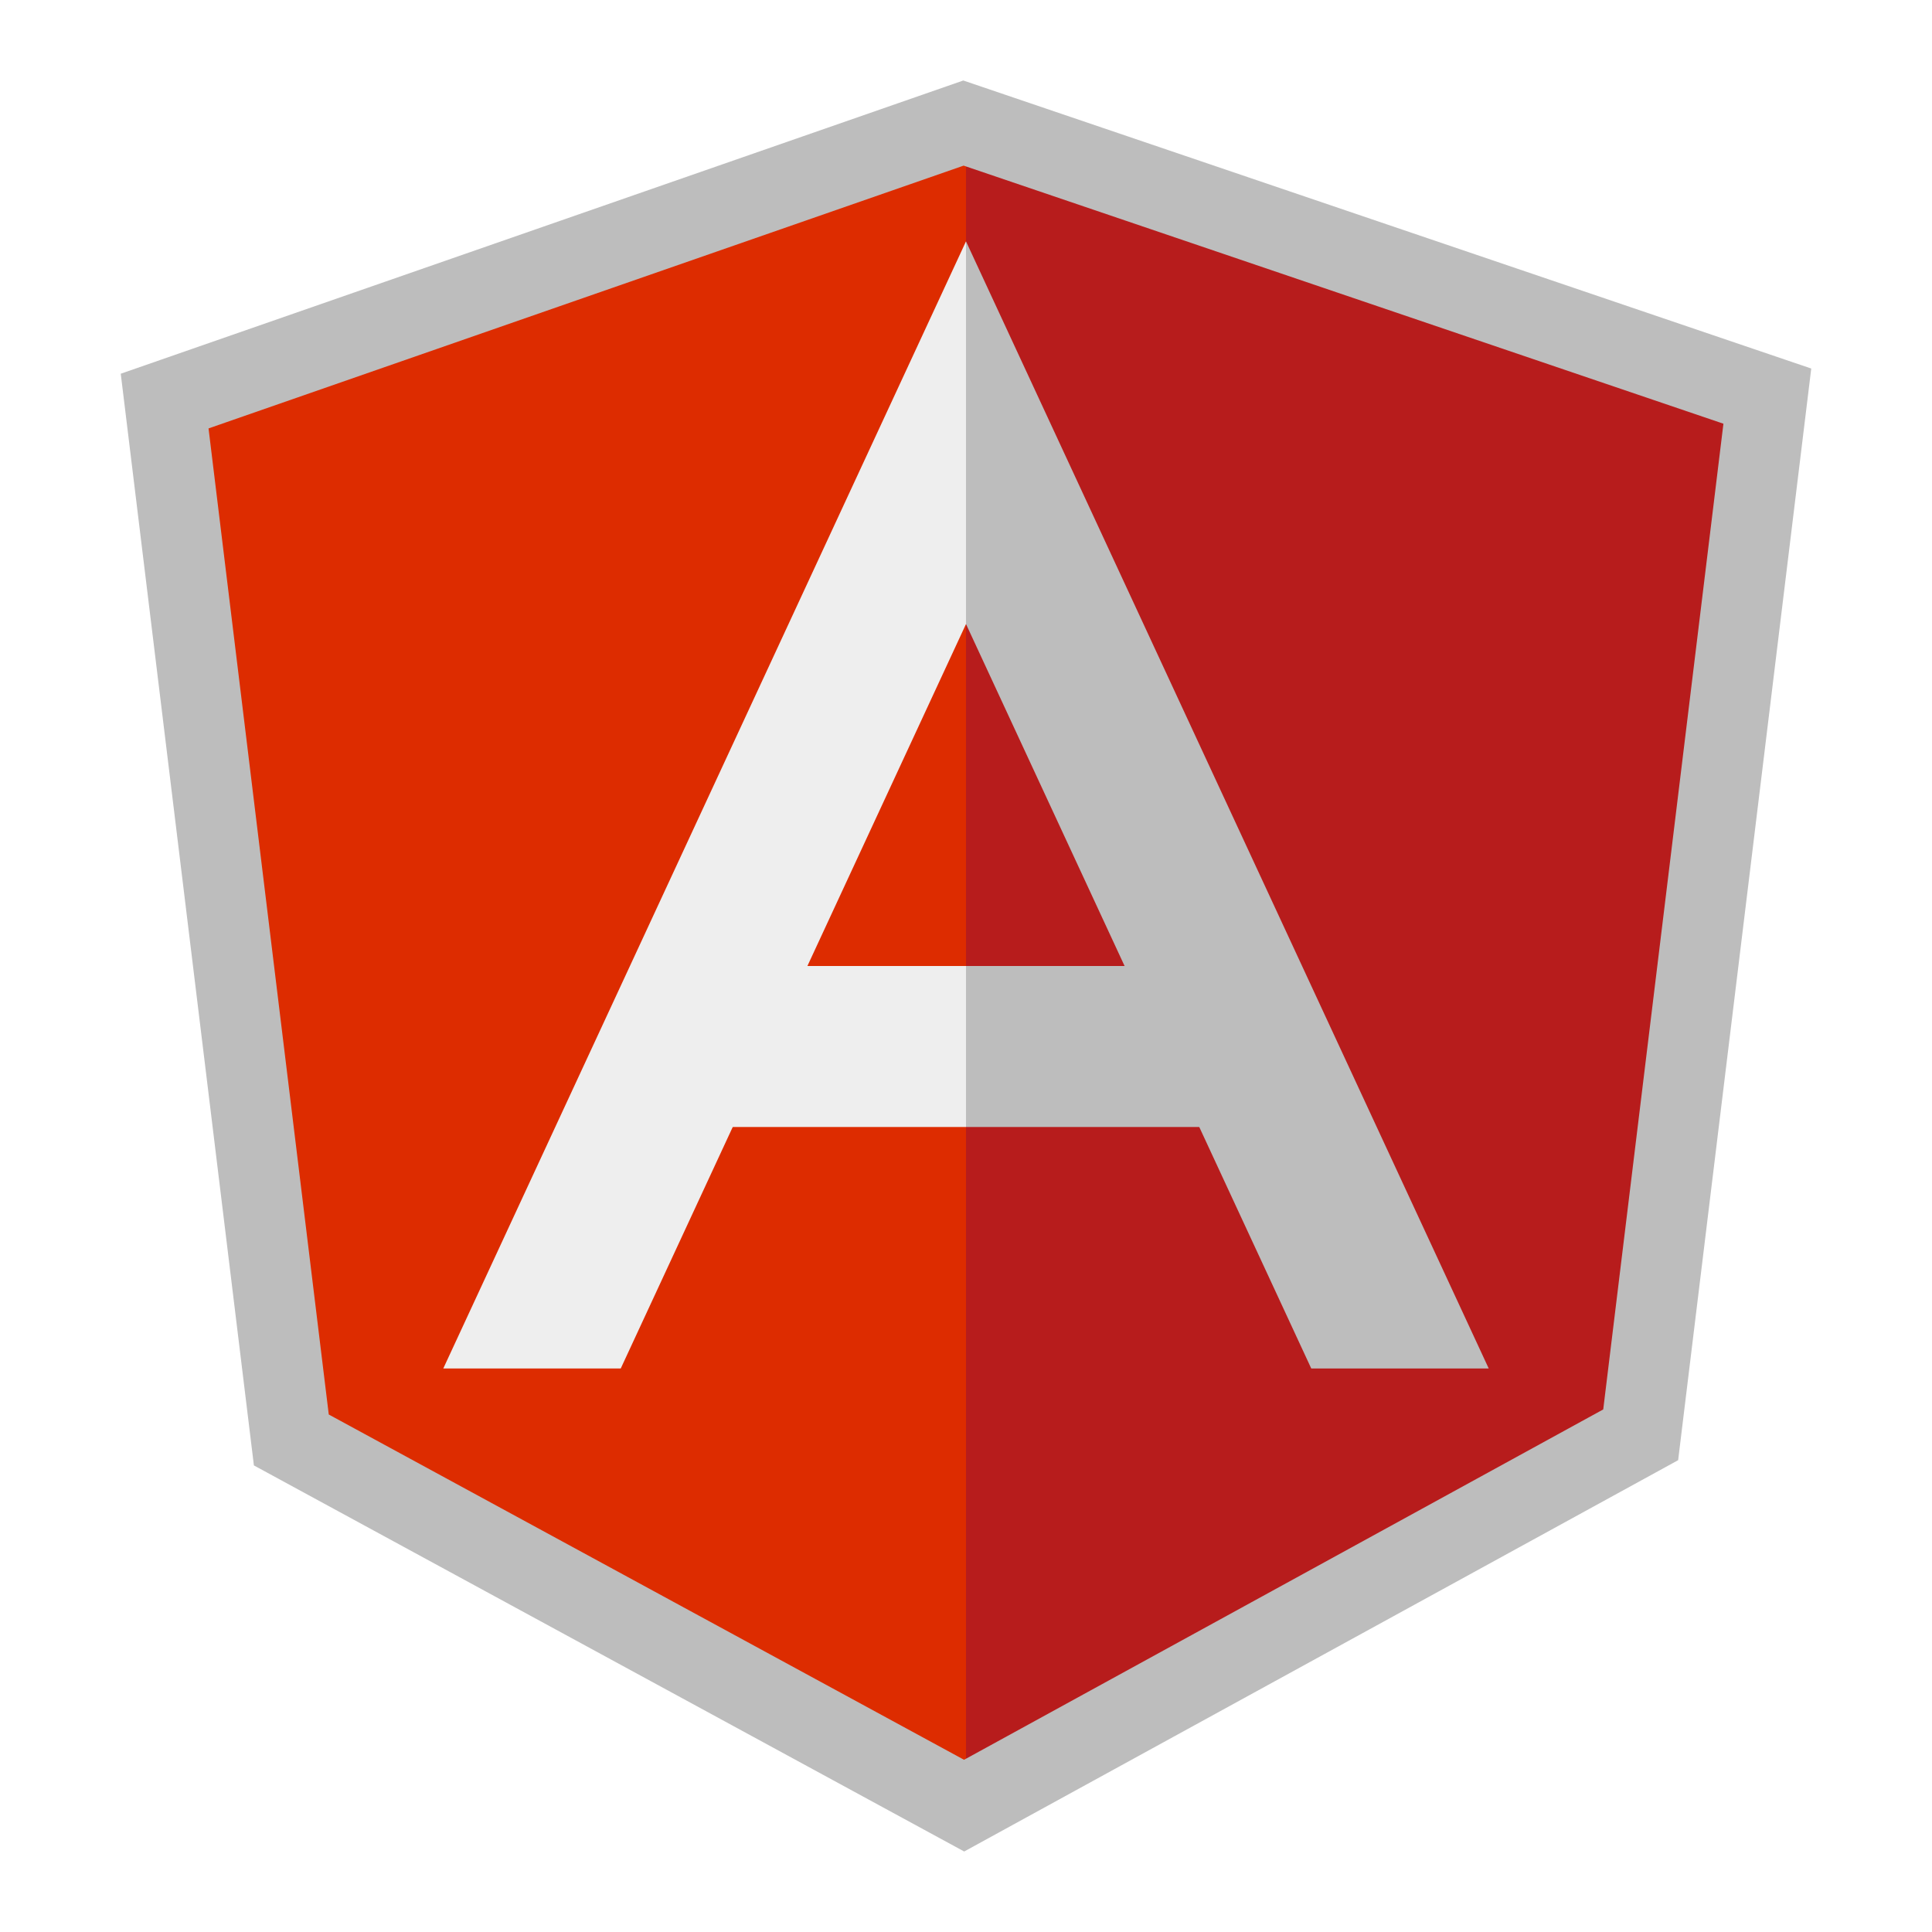
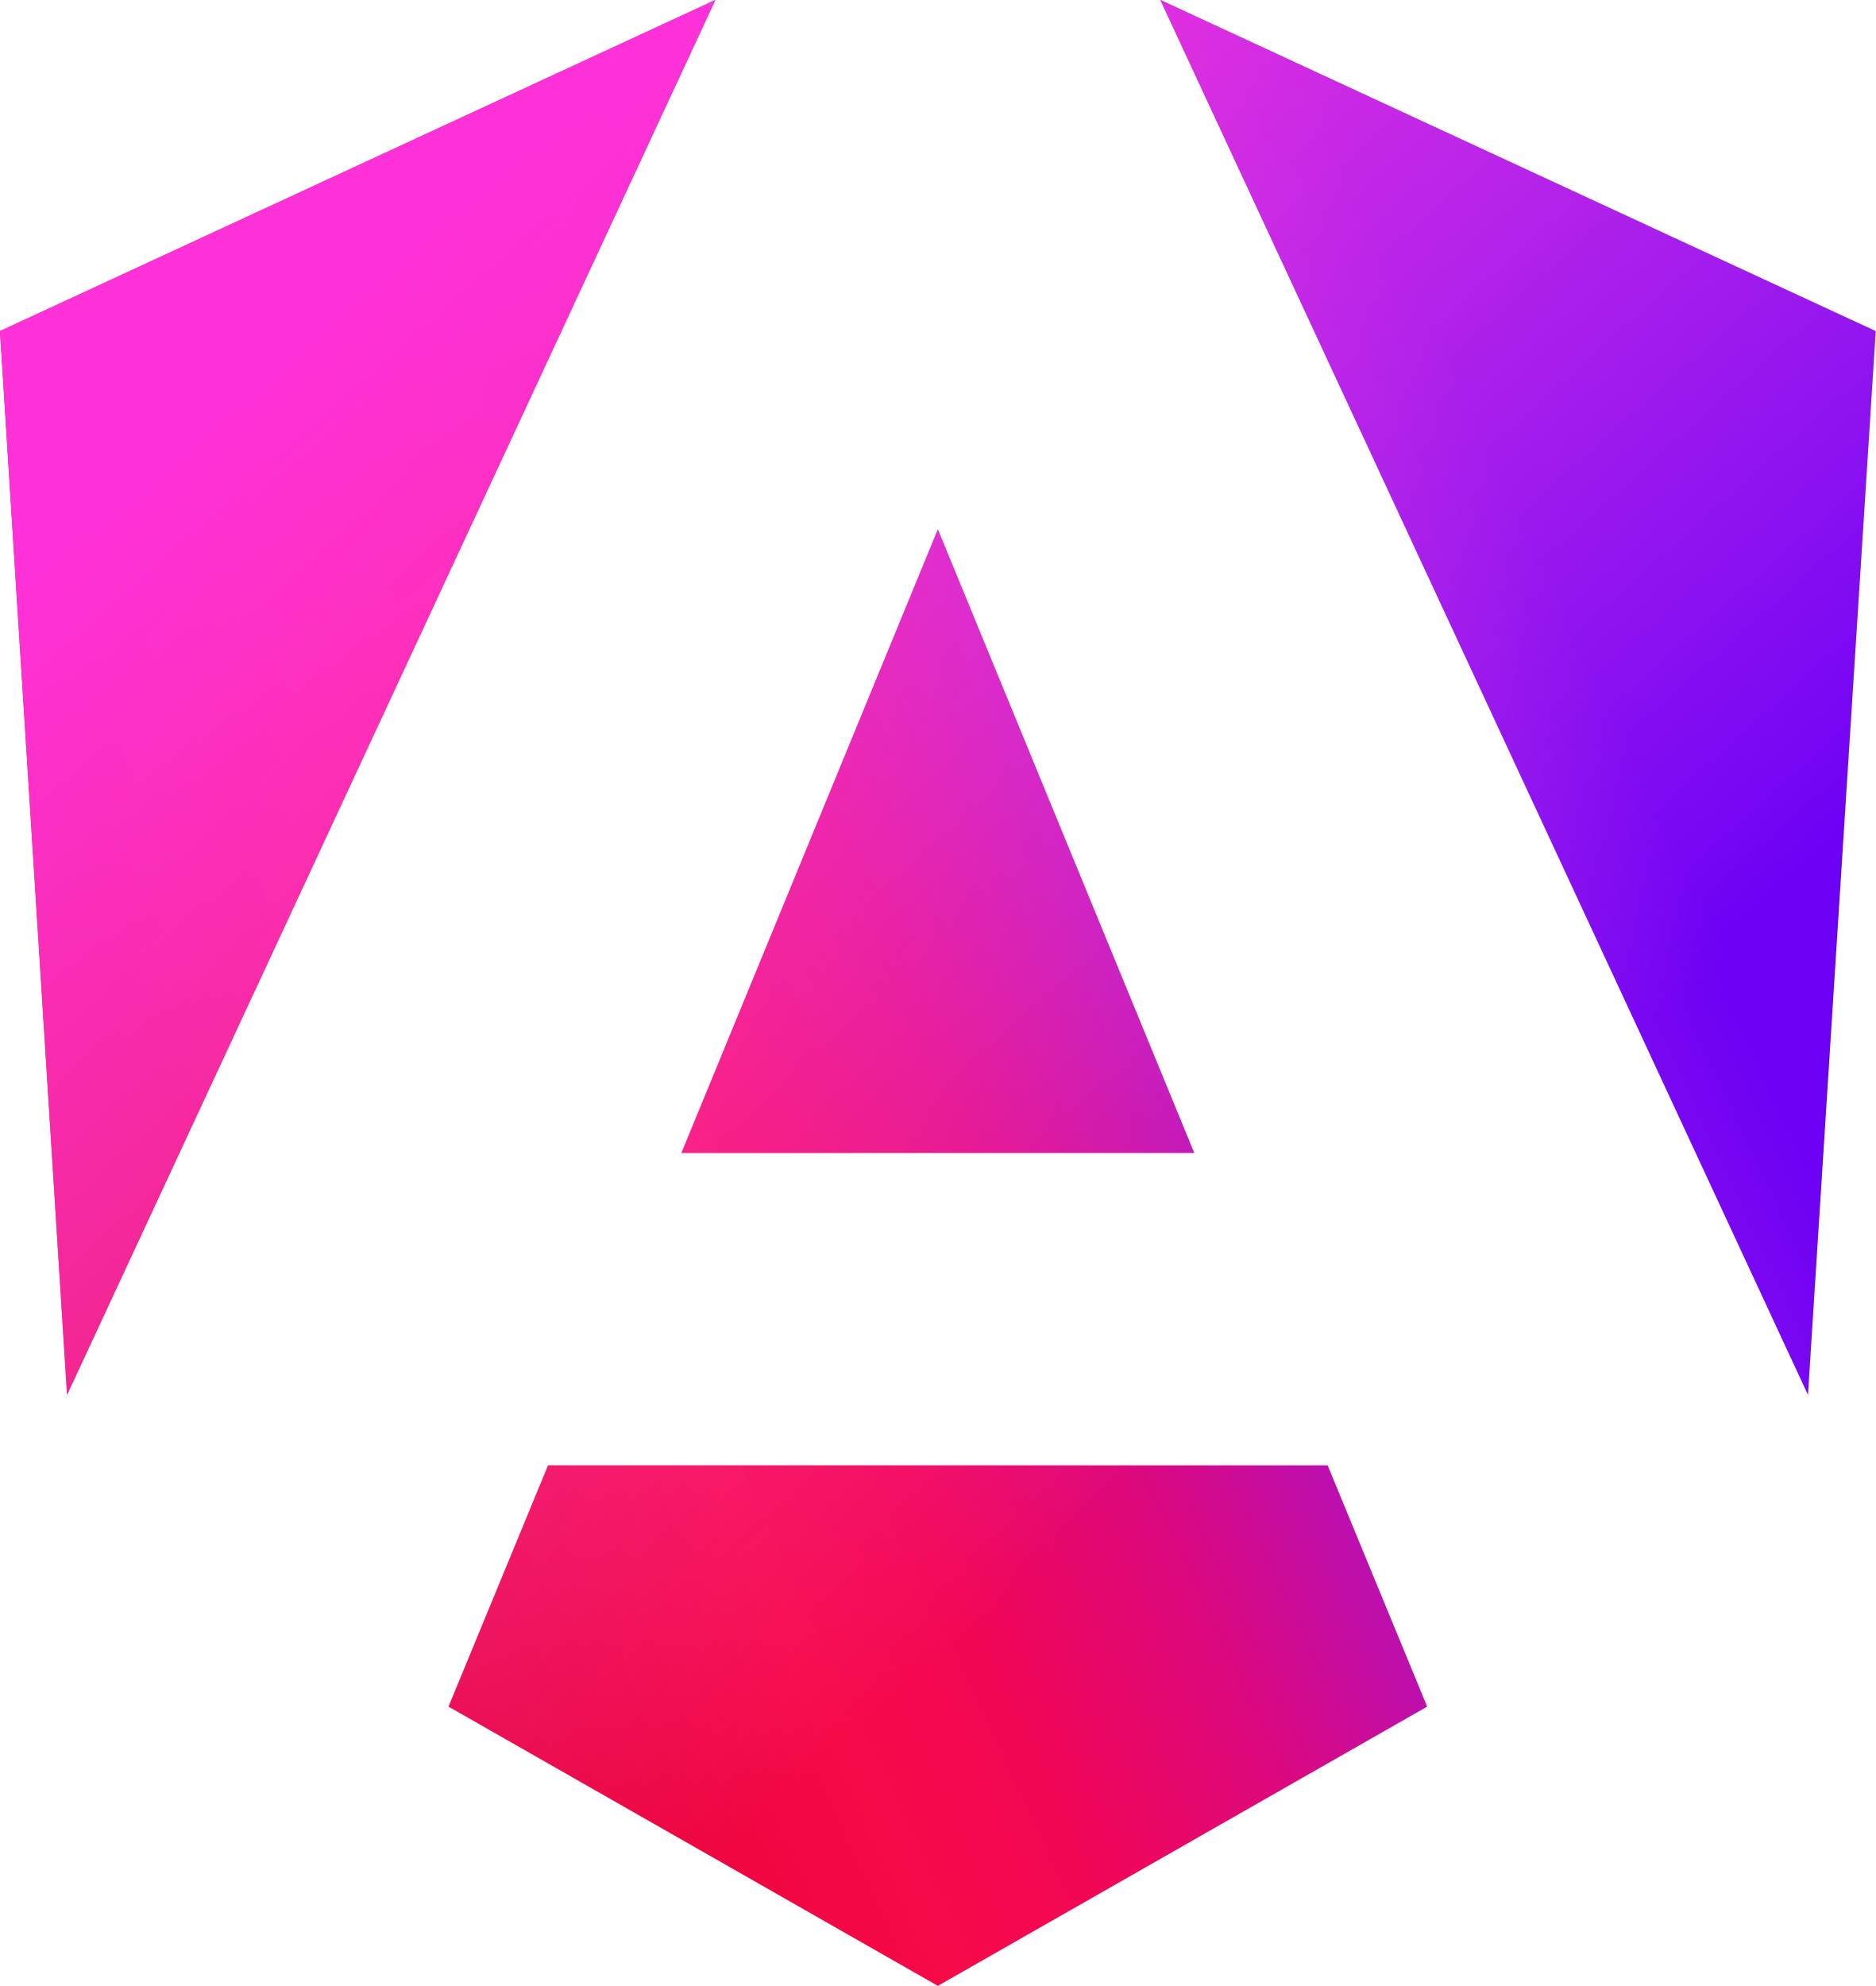
- <svg xmlns="http://www.w3.org/2000/svg" viewBox="0 0 48 48" width="144px" height="144px">
-   <path fill="#bdbdbd" d="M23.933 2L3 9.285 6.308 36.408 23.955 46 41.693 36.278 45 9.156z" />
-   <path fill="#b71c1c" d="M42.818 10.527L24 4.135 24 43.695 39.832 35.017z" />
-   <path fill="#dd2c00" d="M23.941 4.115L5.181 10.644 8.168 35.143 23.951 43.721 24 43.695 24 4.135z" />
-   <path fill="#bdbdbd" d="M24 5.996L24 15.504 32.578 34 36.987 34z" />
-   <path fill="#eee" d="M11.013 34L15.422 34 24 15.504 24 5.996z" />
-   <path fill="#bdbdbd" d="M24 24H30V28H24z" />
-   <path fill="#eee" d="M18 24H24V28H18z" />
+ <svg xmlns="http://www.w3.org/2000/svg" width="256px" height="271px" viewBox="0 0 256 271" version="1.1" preserveAspectRatio="xMidYMid">
+   <defs>
+     <linearGradient x1="25.071%" y1="90.929%" x2="96.132%" y2="55.184%" id="linearGradient-1">
+       <stop stop-color="#E40035" offset="0%" />
+       <stop stop-color="#F60A48" offset="24%" />
+       <stop stop-color="#F20755" offset="35.2%" />
+       <stop stop-color="#DC087D" offset="49.4%" />
+       <stop stop-color="#9717E7" offset="74.5%" />
+       <stop stop-color="#6C00F5" offset="100%" />
+     </linearGradient>
+     <linearGradient x1="21.863%" y1="12.058%" x2="68.367%" y2="68.21%" id="linearGradient-2">
+       <stop stop-color="#FF31D9" offset="0%" />
+       <stop stop-color="#FF5BE1" stop-opacity="0" offset="100%" />
+     </linearGradient>
+   </defs>
+   <g>
+     <path d="M256,45.179 L246.756,190.337 L158.373,0 L256,45.179 Z M194.783,232.876 L128.001,270.981 L61.217,232.876 L74.8,199.958 L181.2,199.958 L194.783,232.876 Z M128.001,72.249 L162.995,157.325 L93.005,157.325 L128.001,72.249 Z M9.149,190.337 L0,45.179 L97.627,0 L9.149,190.337 Z" fill="url(#linearGradient-1)" />
+     <path d="M256,45.179 L246.756,190.337 L158.373,0 L256,45.179 Z M194.783,232.876 L128.001,270.981 L61.217,232.876 L74.8,199.958 L181.2,199.958 L194.783,232.876 Z M128.001,72.249 L162.995,157.325 L93.005,157.325 L128.001,72.249 Z M9.149,190.337 L0,45.179 L97.627,0 L9.149,190.337 Z" fill="url(#linearGradient-2)" />
+   </g>
</svg>
